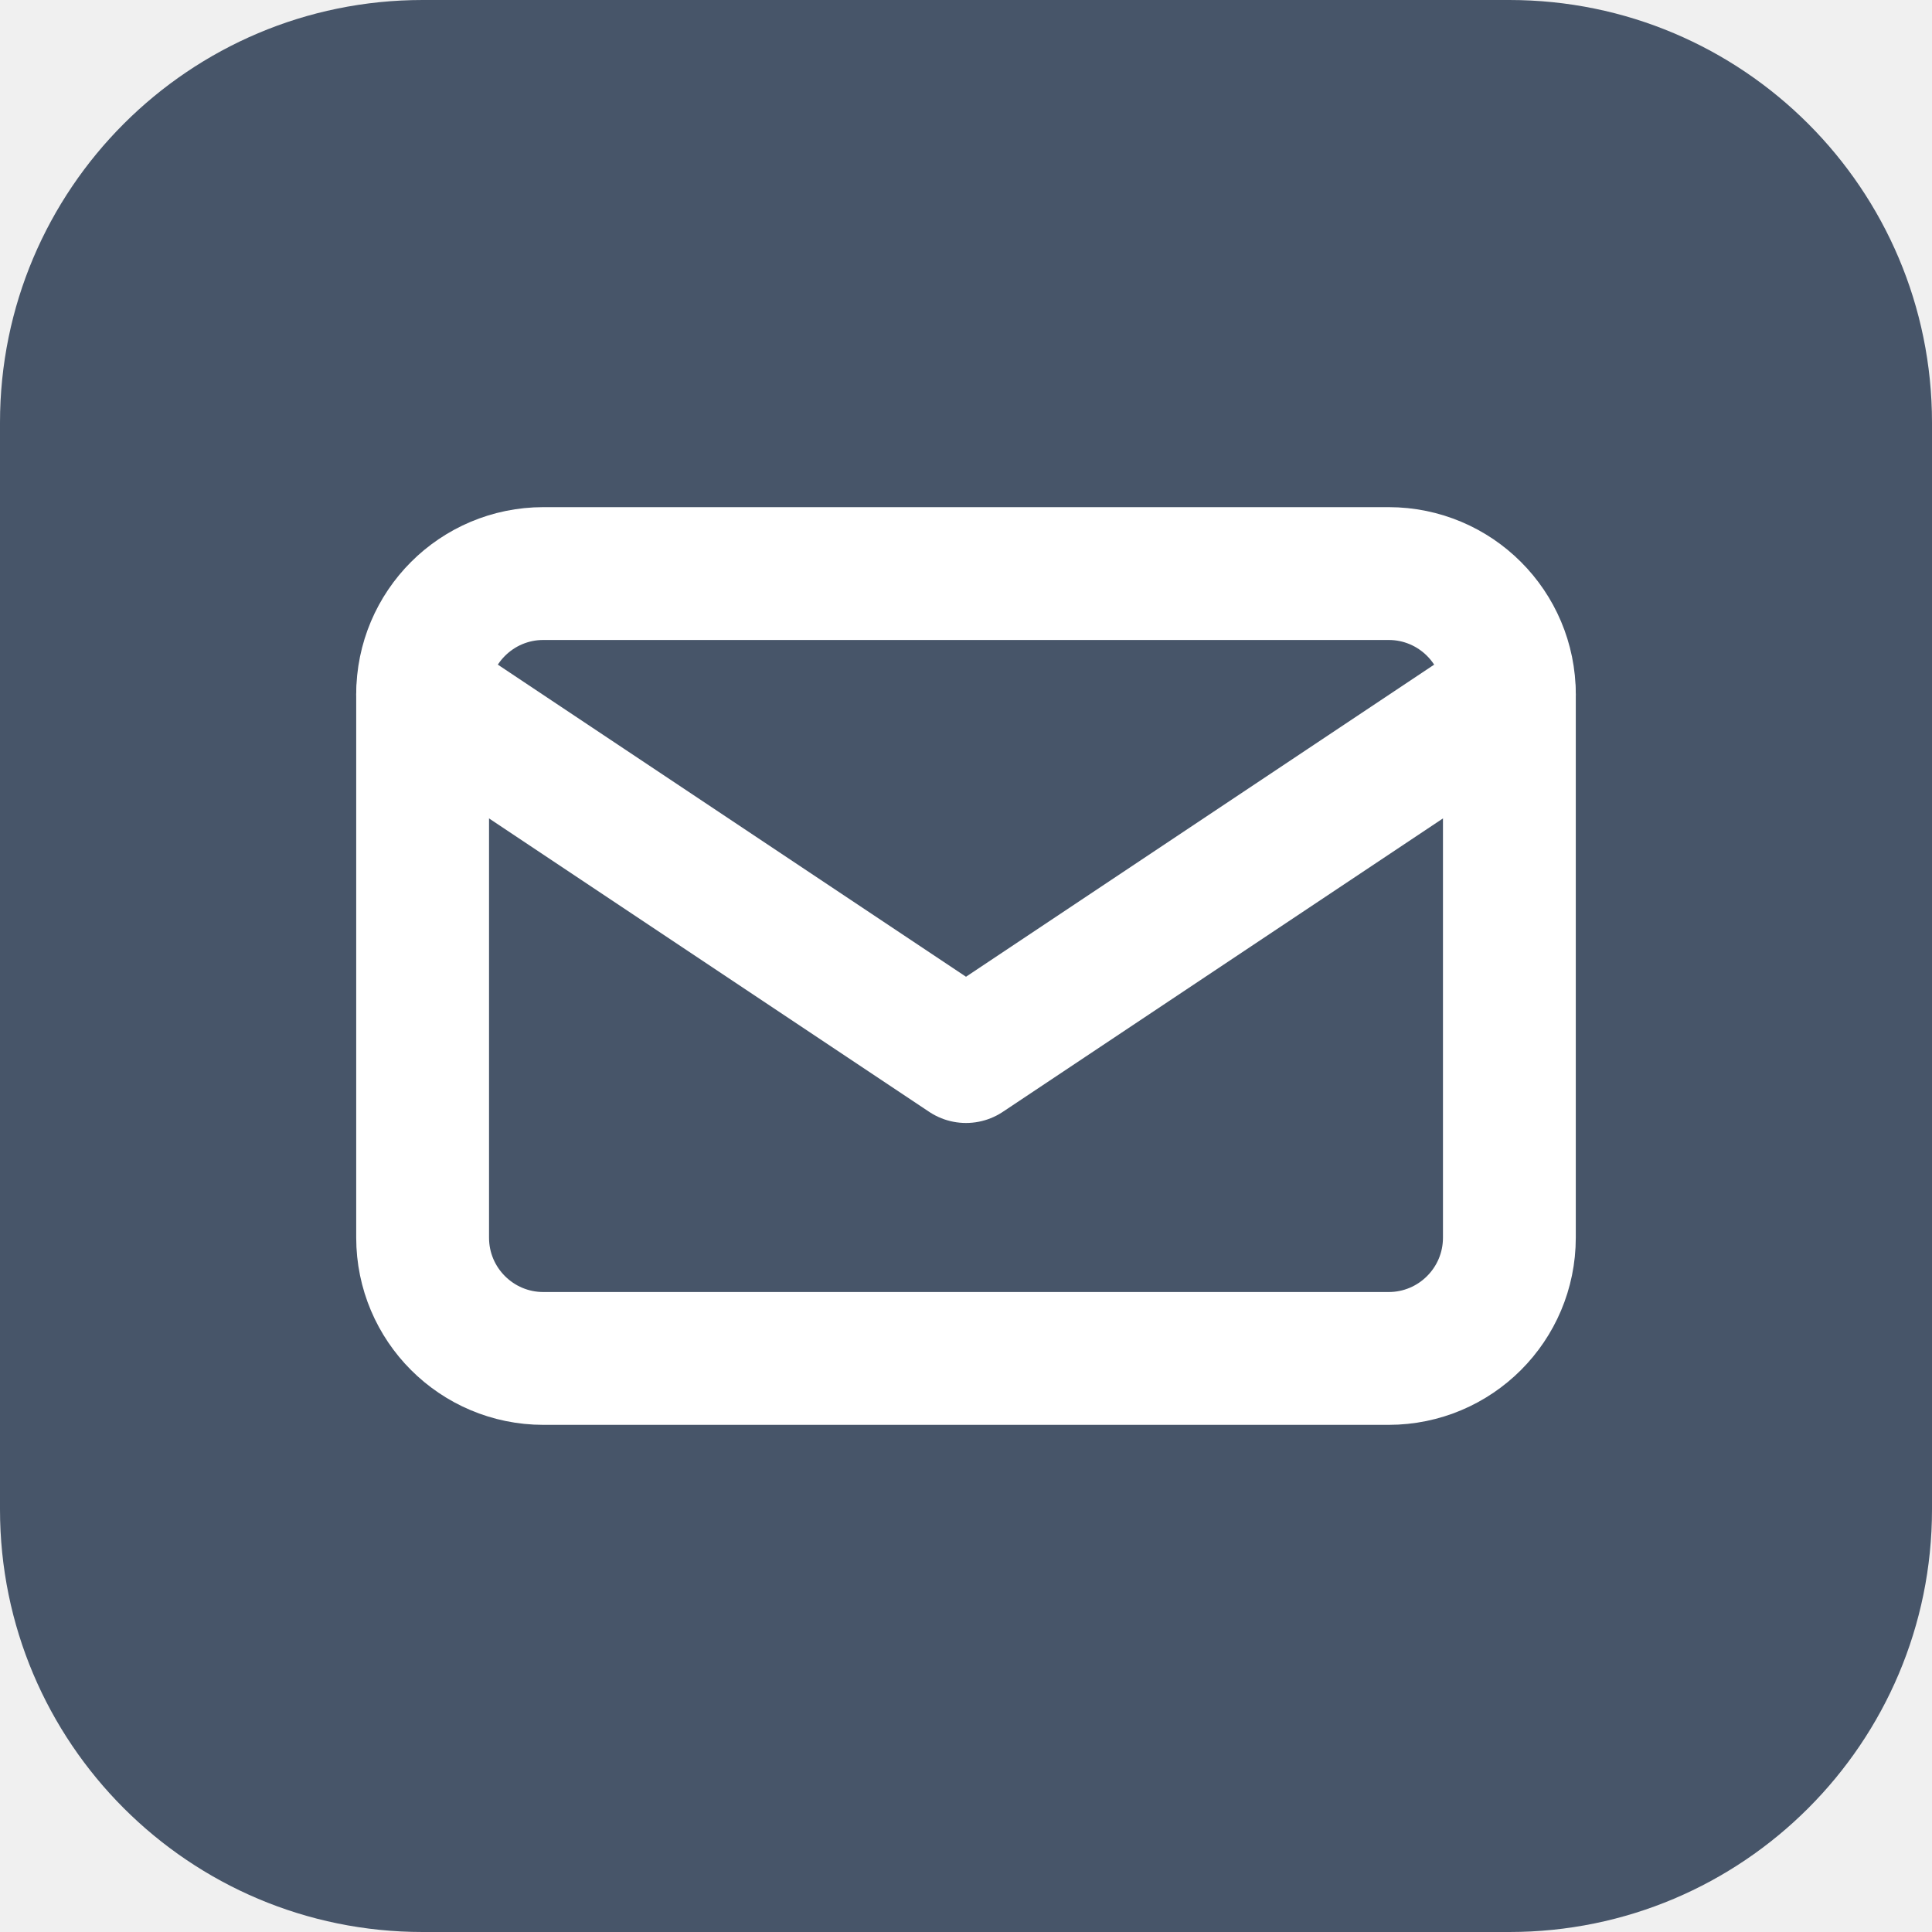
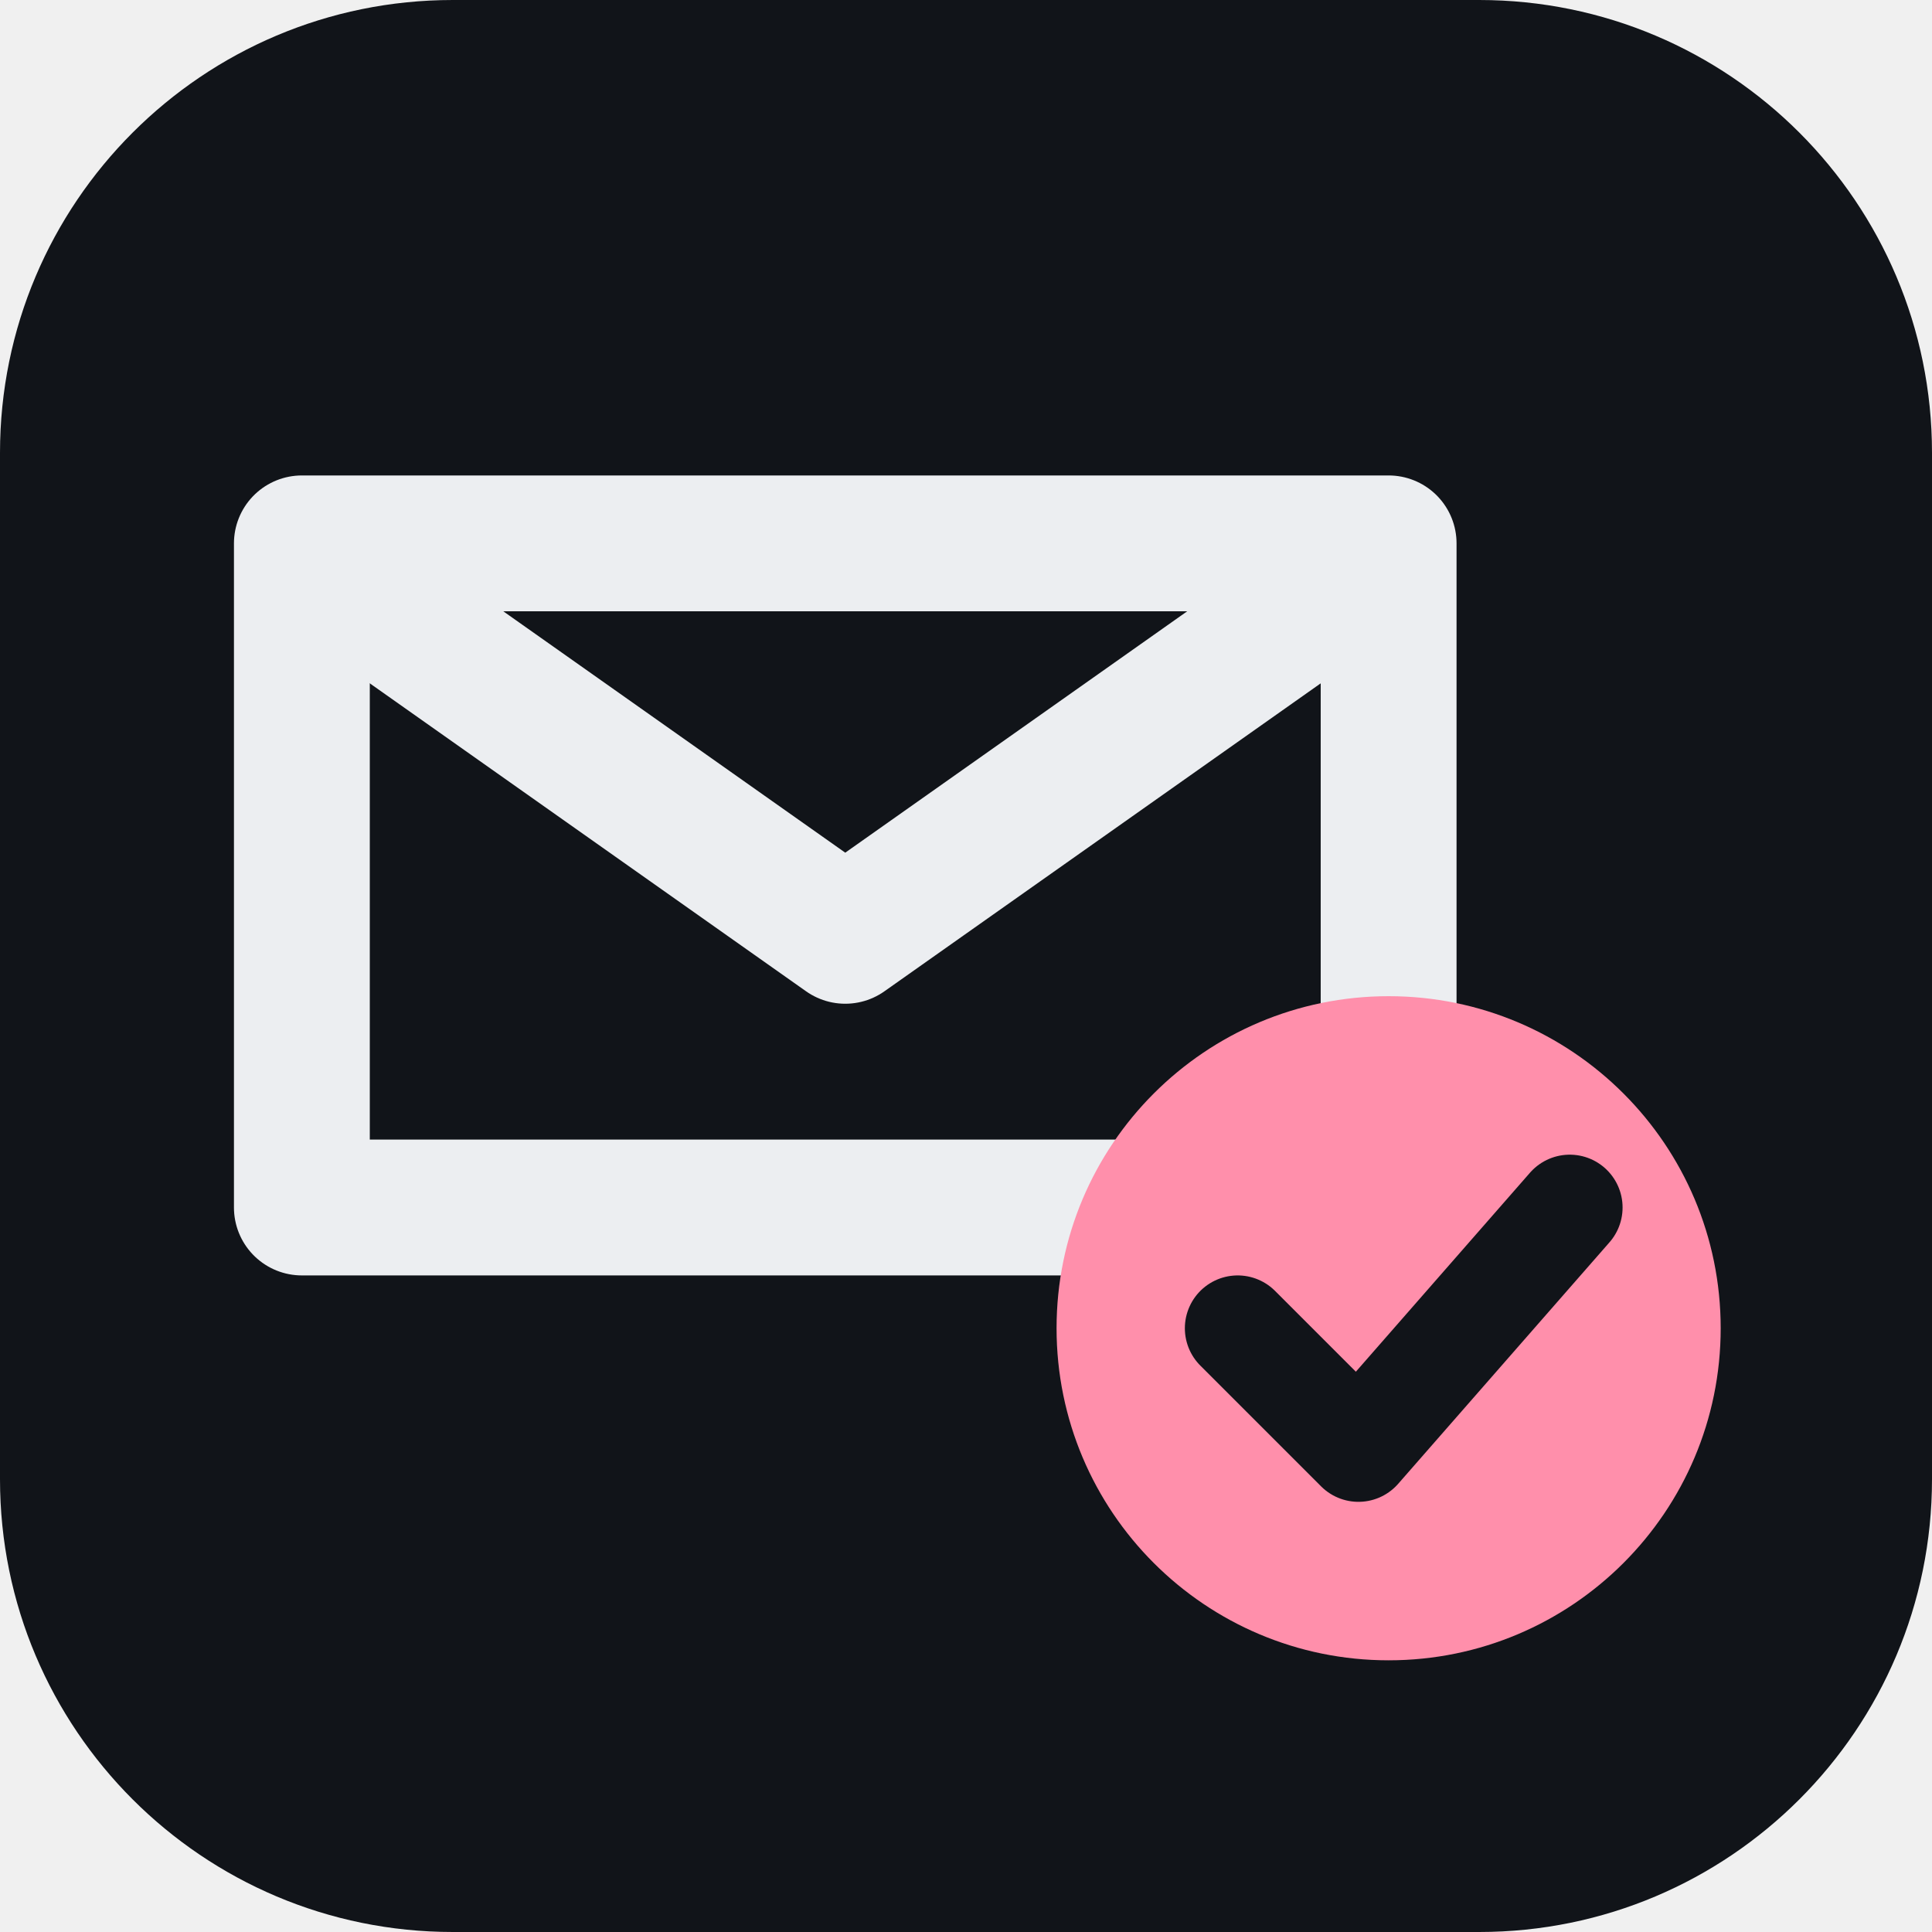
- <svg xmlns="http://www.w3.org/2000/svg" viewBox="0 0 32 32">
-   <rect width="32" height="32" rx="7" fill="#475569" />
-   <g fill="none" stroke="#fff" stroke-width="2.2" stroke-linecap="round" stroke-linejoin="round">
-     <rect x="7" y="9.5" width="18" height="13" rx="2" />
-     <path d="M7 11.5l9 6 9-6" />
-   </g>
+ <svg xmlns="http://www.w3.org/2000/svg" viewBox="0 0 64 64" role="img" aria-label="mccs">
+   <rect width="64" height="64" rx="15" fill="#111419" />
+   <path d="M10 18H46V40H10Z" fill="none" stroke="#eceef1" stroke-width="4.5" stroke-linecap="round" stroke-linejoin="round" />
+   <path d="M11 19 28 31 45 19" fill="none" stroke="#eceef1" stroke-width="4.5" stroke-linecap="round" stroke-linejoin="round" />
+   <circle cx="46" cy="44" r="11" fill="#ff8fab" />
+   <path d="M41 44 45 48 52 40" fill="none" stroke="#111419" stroke-width="3.5" stroke-linecap="round" stroke-linejoin="round" />
</svg>
